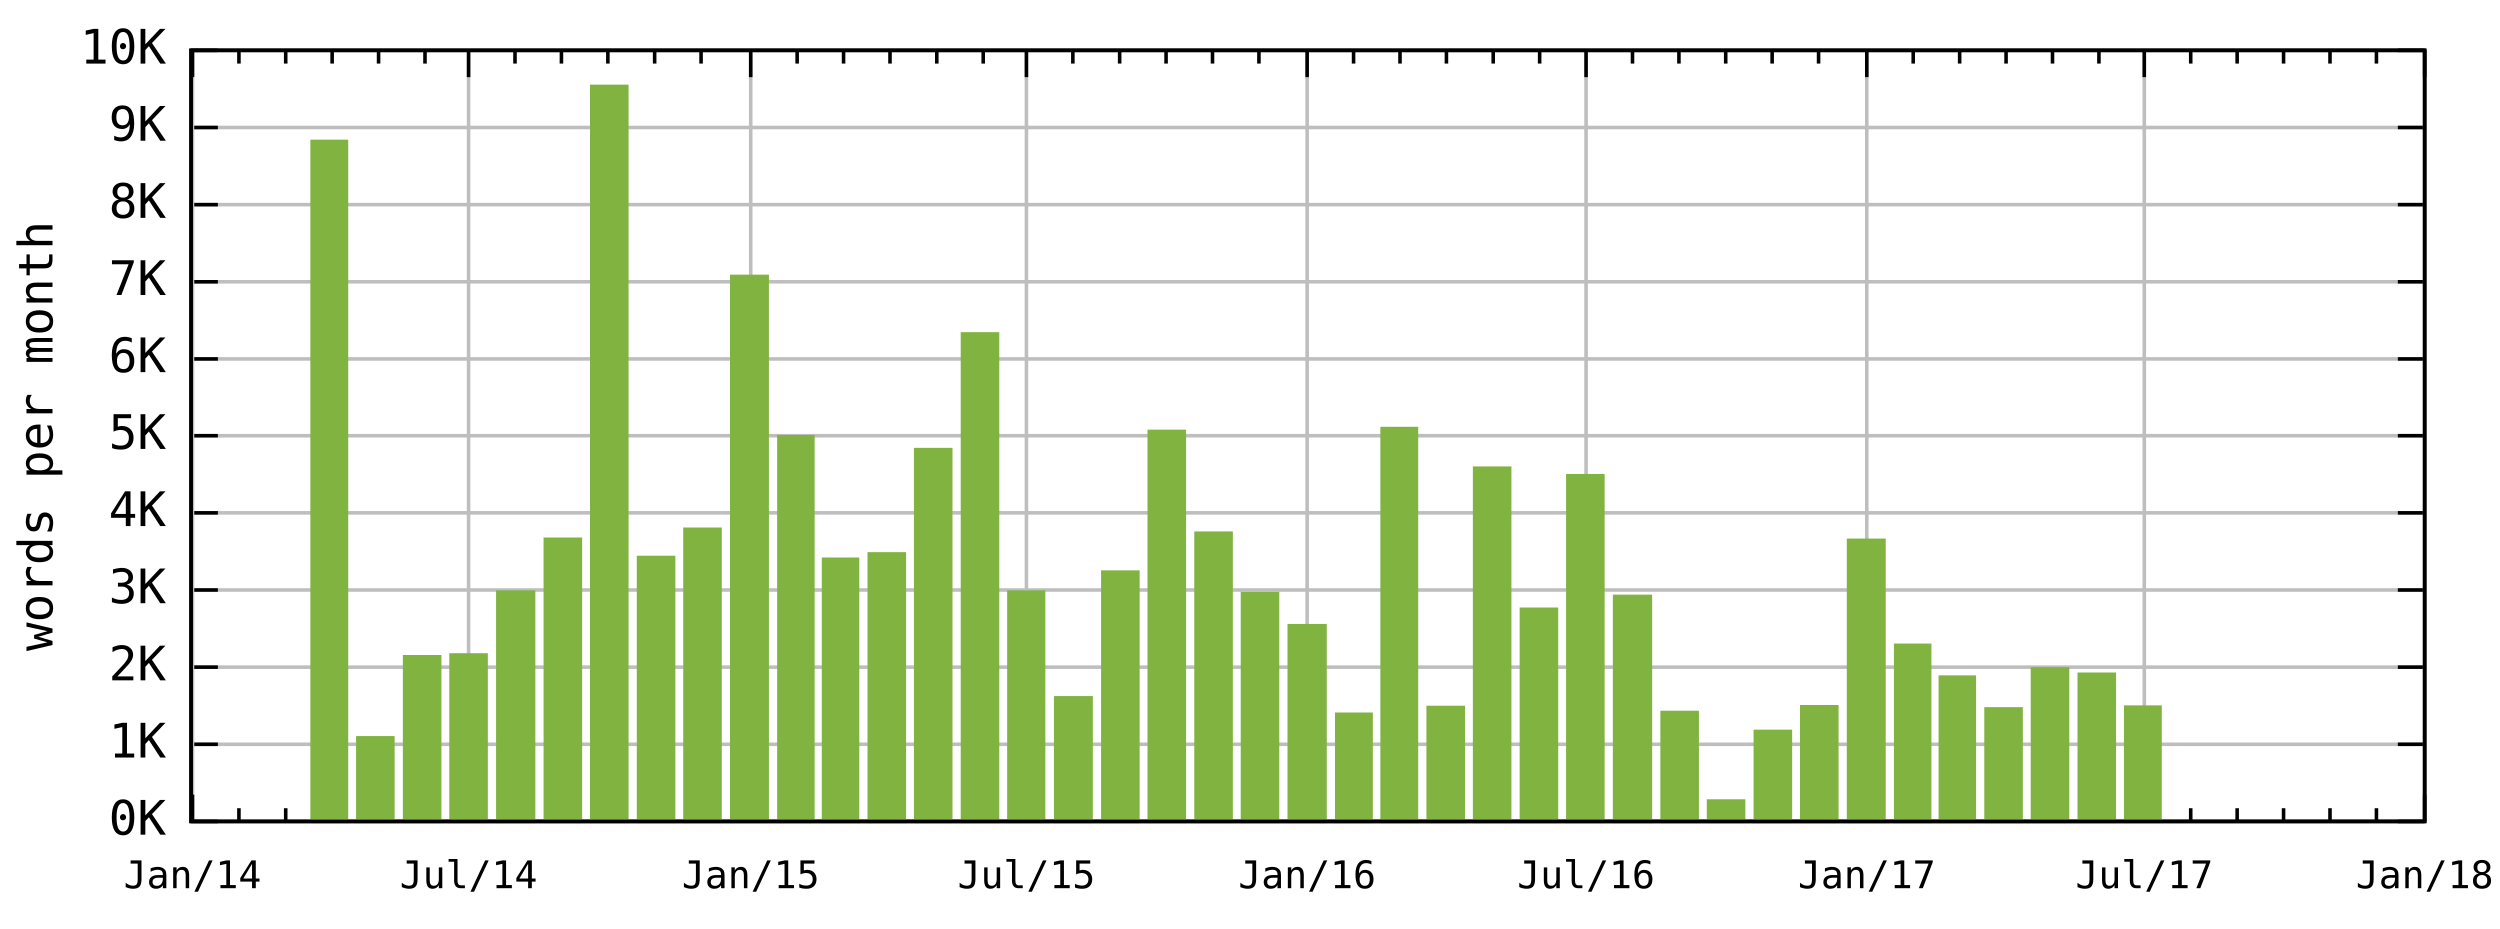
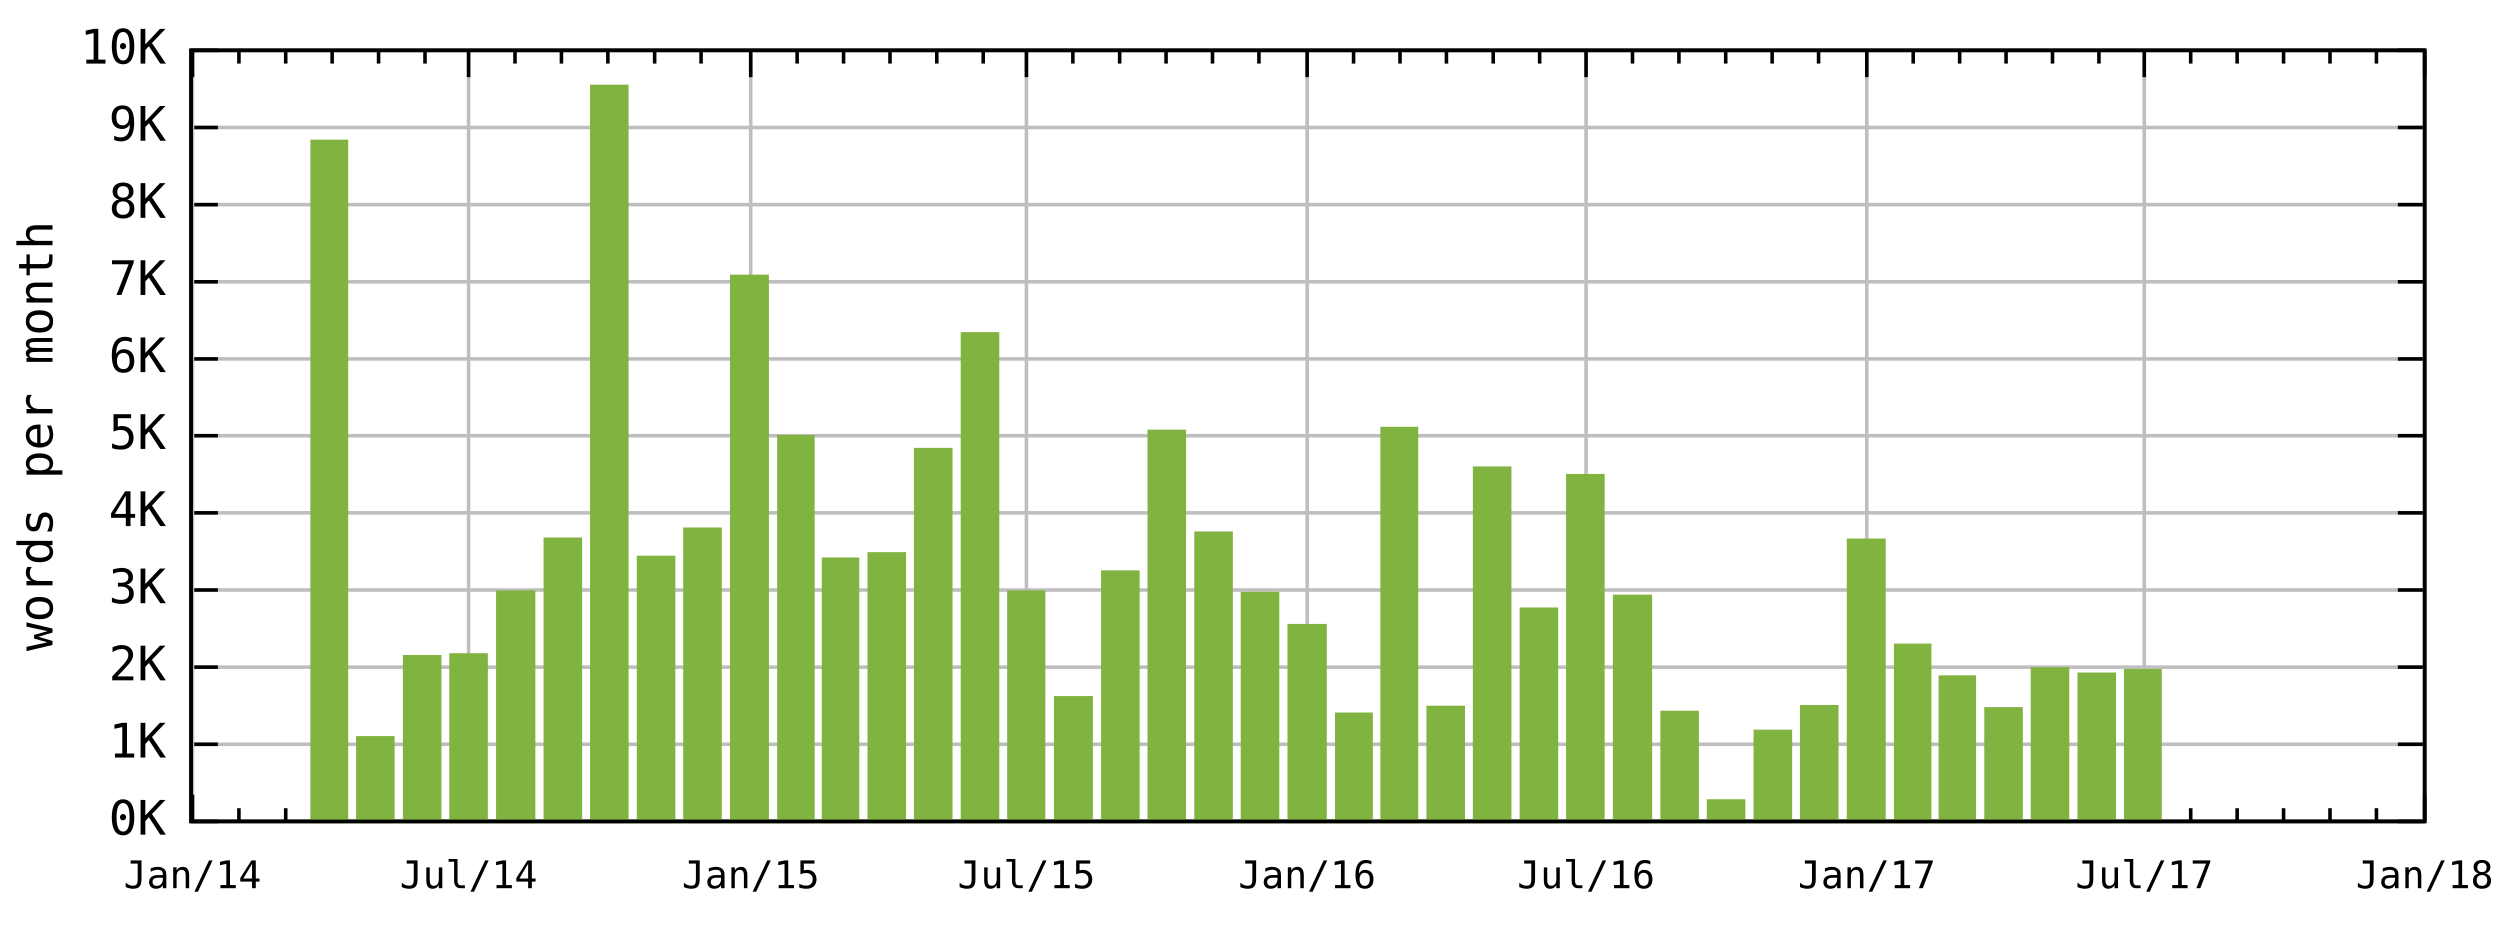
<svg xmlns="http://www.w3.org/2000/svg" xmlns:xlink="http://www.w3.org/1999/xlink" width="700" height="260" viewBox="0 0 700 260">
  <defs>
    <circle id="gpDot" r="0.5" stroke-width="0.5" />
    <path id="gpPt0" stroke-width="0.267" stroke="currentColor" d="M-1,0 h2 M0,-1 v2" />
    <path id="gpPt1" stroke-width="0.267" stroke="currentColor" d="M-1,-1 L1,1 M1,-1 L-1,1" />
    <path id="gpPt2" stroke-width="0.267" stroke="currentColor" d="M-1,0 L1,0 M0,-1 L0,1 M-1,-1 L1,1 M-1,1 L1,-1" />
    <rect id="gpPt3" stroke-width="0.267" stroke="currentColor" x="-1" y="-1" width="2" height="2" />
    <rect id="gpPt4" stroke-width="0.267" stroke="currentColor" fill="currentColor" x="-1" y="-1" width="2" height="2" />
    <circle id="gpPt5" stroke-width="0.267" stroke="currentColor" cx="0" cy="0" r="1" />
    <use xlink:href="#gpPt5" id="gpPt6" fill="currentColor" stroke="none" />
    <path id="gpPt7" stroke-width="0.267" stroke="currentColor" d="M0,-1.33 L-1.33,0.67 L1.33,0.67 z" />
    <use xlink:href="#gpPt7" id="gpPt8" fill="currentColor" stroke="none" />
    <use xlink:href="#gpPt7" id="gpPt9" stroke="currentColor" transform="rotate(180)" />
    <use xlink:href="#gpPt9" id="gpPt10" fill="currentColor" stroke="none" />
    <use xlink:href="#gpPt3" id="gpPt11" stroke="currentColor" transform="rotate(45)" />
    <use xlink:href="#gpPt11" id="gpPt12" fill="currentColor" stroke="none" />
  </defs>
  <g style="fill:none; color:white; stroke:currentColor; stroke-width:1.00; stroke-linecap:butt; stroke-linejoin:miter">
</g>
  <g style="fill:none; color:black; stroke:currentColor; stroke-width:1.00; stroke-linecap:butt; stroke-linejoin:miter">
</g>
  <g style="fill:none; color:gray; stroke:currentColor; stroke-width:1.00; stroke-linecap:butt; stroke-linejoin:miter">
    <path stroke="rgb(190, 190, 190)" d="M53.5,230.0 L678.9,230.0 " />
  </g>
  <g style="fill:none; color:black; stroke:currentColor; stroke-width:1.00; stroke-linecap:butt; stroke-linejoin:miter">
    <path d="M53.5,230.0 L61.0,230.0 M678.9,230.0 L671.4,230.0 " />
    <g transform="translate(46.5,233.7)" style="stroke:none; fill:rgb(0,0,0); font-family:monospace; font-size:10.00pt; text-anchor:end">
      <text>0K</text>
    </g>
  </g>
  <g style="fill:none; color:gray; stroke:currentColor; stroke-width:1.00; stroke-linecap:butt; stroke-linejoin:miter">
    <path stroke="rgb(190, 190, 190)" d="M53.5,208.4 L678.9,208.4 " />
  </g>
  <g style="fill:none; color:black; stroke:currentColor; stroke-width:1.00; stroke-linecap:butt; stroke-linejoin:miter">
    <path d="M53.5,208.4 L61.0,208.4 M678.9,208.4 L671.4,208.4 " />
    <g transform="translate(46.5,212.1)" style="stroke:none; fill:rgb(0,0,0); font-family:monospace; font-size:10.00pt; text-anchor:end">
      <text>1K</text>
    </g>
  </g>
  <g style="fill:none; color:gray; stroke:currentColor; stroke-width:1.00; stroke-linecap:butt; stroke-linejoin:miter">
    <path stroke="rgb(190, 190, 190)" d="M53.5,186.8 L678.9,186.8 " />
  </g>
  <g style="fill:none; color:black; stroke:currentColor; stroke-width:1.00; stroke-linecap:butt; stroke-linejoin:miter">
    <path d="M53.5,186.8 L61.0,186.8 M678.9,186.8 L671.4,186.8 " />
    <g transform="translate(46.5,190.5)" style="stroke:none; fill:rgb(0,0,0); font-family:monospace; font-size:10.00pt; text-anchor:end">
      <text>2K</text>
    </g>
  </g>
  <g style="fill:none; color:gray; stroke:currentColor; stroke-width:1.00; stroke-linecap:butt; stroke-linejoin:miter">
    <path stroke="rgb(190, 190, 190)" d="M53.5,165.2 L678.9,165.2 " />
  </g>
  <g style="fill:none; color:black; stroke:currentColor; stroke-width:1.00; stroke-linecap:butt; stroke-linejoin:miter">
    <path d="M53.5,165.2 L61.0,165.2 M678.9,165.2 L671.4,165.2 " />
    <g transform="translate(46.5,168.9)" style="stroke:none; fill:rgb(0,0,0); font-family:monospace; font-size:10.00pt; text-anchor:end">
      <text>3K</text>
    </g>
  </g>
  <g style="fill:none; color:gray; stroke:currentColor; stroke-width:1.00; stroke-linecap:butt; stroke-linejoin:miter">
    <path stroke="rgb(190, 190, 190)" d="M53.5,143.6 L678.9,143.6 " />
  </g>
  <g style="fill:none; color:black; stroke:currentColor; stroke-width:1.00; stroke-linecap:butt; stroke-linejoin:miter">
    <path d="M53.5,143.6 L61.0,143.6 M678.9,143.6 L671.4,143.6 " />
    <g transform="translate(46.5,147.3)" style="stroke:none; fill:rgb(0,0,0); font-family:monospace; font-size:10.00pt; text-anchor:end">
      <text>4K</text>
    </g>
  </g>
  <g style="fill:none; color:gray; stroke:currentColor; stroke-width:1.00; stroke-linecap:butt; stroke-linejoin:miter">
    <path stroke="rgb(190, 190, 190)" d="M53.5,122.0 L678.9,122.0 " />
  </g>
  <g style="fill:none; color:black; stroke:currentColor; stroke-width:1.00; stroke-linecap:butt; stroke-linejoin:miter">
    <path d="M53.5,122.0 L61.0,122.0 M678.9,122.0 L671.4,122.0 " />
    <g transform="translate(46.5,125.7)" style="stroke:none; fill:rgb(0,0,0); font-family:monospace; font-size:10.00pt; text-anchor:end">
      <text>5K</text>
    </g>
  </g>
  <g style="fill:none; color:gray; stroke:currentColor; stroke-width:1.00; stroke-linecap:butt; stroke-linejoin:miter">
    <path stroke="rgb(190, 190, 190)" d="M53.5,100.5 L678.9,100.5 " />
  </g>
  <g style="fill:none; color:black; stroke:currentColor; stroke-width:1.00; stroke-linecap:butt; stroke-linejoin:miter">
    <path d="M53.5,100.5 L61.0,100.5 M678.9,100.5 L671.4,100.5 " />
    <g transform="translate(46.5,104.2)" style="stroke:none; fill:rgb(0,0,0); font-family:monospace; font-size:10.00pt; text-anchor:end">
      <text>6K</text>
    </g>
  </g>
  <g style="fill:none; color:gray; stroke:currentColor; stroke-width:1.00; stroke-linecap:butt; stroke-linejoin:miter">
    <path stroke="rgb(190, 190, 190)" d="M53.5,78.9 L678.9,78.9 " />
  </g>
  <g style="fill:none; color:black; stroke:currentColor; stroke-width:1.00; stroke-linecap:butt; stroke-linejoin:miter">
    <path d="M53.5,78.9 L61.0,78.9 M678.9,78.9 L671.4,78.9 " />
    <g transform="translate(46.5,82.6)" style="stroke:none; fill:rgb(0,0,0); font-family:monospace; font-size:10.00pt; text-anchor:end">
      <text>7K</text>
    </g>
  </g>
  <g style="fill:none; color:gray; stroke:currentColor; stroke-width:1.00; stroke-linecap:butt; stroke-linejoin:miter">
    <path stroke="rgb(190, 190, 190)" d="M53.5,57.3 L678.9,57.3 " />
  </g>
  <g style="fill:none; color:black; stroke:currentColor; stroke-width:1.00; stroke-linecap:butt; stroke-linejoin:miter">
    <path d="M53.5,57.3 L61.0,57.3 M678.9,57.3 L671.4,57.3 " />
    <g transform="translate(46.5,61.0)" style="stroke:none; fill:rgb(0,0,0); font-family:monospace; font-size:10.00pt; text-anchor:end">
      <text>8K</text>
    </g>
  </g>
  <g style="fill:none; color:gray; stroke:currentColor; stroke-width:1.00; stroke-linecap:butt; stroke-linejoin:miter">
    <path stroke="rgb(190, 190, 190)" d="M53.5,35.7 L678.9,35.7 " />
  </g>
  <g style="fill:none; color:black; stroke:currentColor; stroke-width:1.00; stroke-linecap:butt; stroke-linejoin:miter">
    <path d="M53.5,35.7 L61.0,35.7 M678.9,35.7 L671.4,35.7 " />
    <g transform="translate(46.5,39.4)" style="stroke:none; fill:rgb(0,0,0); font-family:monospace; font-size:10.00pt; text-anchor:end">
      <text>9K</text>
    </g>
  </g>
  <g style="fill:none; color:gray; stroke:currentColor; stroke-width:1.00; stroke-linecap:butt; stroke-linejoin:miter">
    <path stroke="rgb(190, 190, 190)" d="M53.5,14.1 L678.9,14.1 " />
  </g>
  <g style="fill:none; color:black; stroke:currentColor; stroke-width:1.00; stroke-linecap:butt; stroke-linejoin:miter">
    <path d="M53.5,14.1 L61.0,14.1 M678.9,14.1 L671.4,14.1 " />
    <g transform="translate(46.5,17.8)" style="stroke:none; fill:rgb(0,0,0); font-family:monospace; font-size:10.00pt; text-anchor:end">
      <text>10K</text>
    </g>
  </g>
  <g style="fill:none; color:gray; stroke:currentColor; stroke-width:1.00; stroke-linecap:butt; stroke-linejoin:miter">
    <path stroke="rgb(190, 190, 190)" d="M53.9,230.0 L53.9,14.1 " />
  </g>
  <g style="fill:none; color:black; stroke:currentColor; stroke-width:1.00; stroke-linecap:butt; stroke-linejoin:miter">
    <path d="M53.9,230.0 L53.9,222.5 M53.9,14.1 L53.9,21.6 " />
    <g transform="translate(53.9,248.7)" style="stroke:none; fill:rgb(0,0,0); font-family:monospace; font-size:8.00pt; text-anchor:middle">
      <text>Jan/14</text>
    </g>
    <path d="M66.9,230.0 L66.9,226.3 M66.9,14.1 L66.9,17.8 M80.0,230.0 L80.0,226.3 M80.0,14.1 L80.0,17.8    M93.0,230.0 L93.0,226.3 M93.0,14.1 L93.0,17.8 M106.0,230.0 L106.0,226.3 M106.0,14.1 L106.0,17.8    M119.0,230.0 L119.0,226.3 M119.0,14.1 L119.0,17.8 " />
  </g>
  <g style="fill:none; color:gray; stroke:currentColor; stroke-width:1.00; stroke-linecap:butt; stroke-linejoin:miter">
    <path stroke="rgb(190, 190, 190)" d="M131.2,230.0 L131.2,14.1 " />
  </g>
  <g style="fill:none; color:black; stroke:currentColor; stroke-width:1.00; stroke-linecap:butt; stroke-linejoin:miter">
    <path d="M131.2,230.0 L131.2,222.5 M131.2,14.1 L131.2,21.6 " />
    <g transform="translate(131.2,248.7)" style="stroke:none; fill:rgb(0,0,0); font-family:monospace; font-size:8.00pt; text-anchor:middle">
      <text>Jul/14</text>
    </g>
    <path d="M144.2,230.0 L144.2,226.3 M144.2,14.1 L144.2,17.8 M157.2,230.0 L157.2,226.3 M157.2,14.1 L157.2,17.8    M170.2,230.0 L170.2,226.3 M170.2,14.1 L170.2,17.8 M183.3,230.0 L183.3,226.3 M183.3,14.1 L183.3,17.8    M196.3,230.0 L196.3,226.3 M196.3,14.1 L196.3,17.8 " />
  </g>
  <g style="fill:none; color:gray; stroke:currentColor; stroke-width:1.00; stroke-linecap:butt; stroke-linejoin:miter">
    <path stroke="rgb(190, 190, 190)" d="M210.2,230.0 L210.2,14.1 " />
  </g>
  <g style="fill:none; color:black; stroke:currentColor; stroke-width:1.00; stroke-linecap:butt; stroke-linejoin:miter">
    <path d="M210.2,230.0 L210.2,222.5 M210.2,14.1 L210.2,21.6 " />
    <g transform="translate(210.2,248.7)" style="stroke:none; fill:rgb(0,0,0); font-family:monospace; font-size:8.00pt; text-anchor:middle">
      <text>Jan/15</text>
    </g>
    <path d="M223.2,230.0 L223.2,226.3 M223.2,14.1 L223.2,17.8 M236.2,230.0 L236.2,226.3 M236.2,14.1 L236.2,17.8    M249.2,230.0 L249.2,226.3 M249.2,14.1 L249.2,17.8 M262.3,230.0 L262.3,226.3 M262.3,14.1 L262.3,17.8    M275.3,230.0 L275.3,226.3 M275.3,14.1 L275.3,17.8 " />
  </g>
  <g style="fill:none; color:gray; stroke:currentColor; stroke-width:1.00; stroke-linecap:butt; stroke-linejoin:miter">
    <path stroke="rgb(190, 190, 190)" d="M287.4,230.0 L287.4,14.1 " />
  </g>
  <g style="fill:none; color:black; stroke:currentColor; stroke-width:1.00; stroke-linecap:butt; stroke-linejoin:miter">
    <path d="M287.4,230.0 L287.4,222.5 M287.4,14.1 L287.4,21.6 " />
    <g transform="translate(287.4,248.7)" style="stroke:none; fill:rgb(0,0,0); font-family:monospace; font-size:8.00pt; text-anchor:middle">
      <text>Jul/15</text>
    </g>
    <path d="M300.4,230.0 L300.4,226.3 M300.4,14.1 L300.4,17.8 M313.5,230.0 L313.5,226.3 M313.5,14.1 L313.5,17.8    M326.5,230.0 L326.5,226.3 M326.5,14.1 L326.5,17.8 M339.5,230.0 L339.5,226.3 M339.5,14.1 L339.5,17.8    M352.5,230.0 L352.5,226.3 M352.5,14.1 L352.5,17.8 " />
  </g>
  <g style="fill:none; color:gray; stroke:currentColor; stroke-width:1.00; stroke-linecap:butt; stroke-linejoin:miter">
    <path stroke="rgb(190, 190, 190)" d="M366.0,230.0 L366.0,14.1 " />
  </g>
  <g style="fill:none; color:black; stroke:currentColor; stroke-width:1.00; stroke-linecap:butt; stroke-linejoin:miter">
    <path d="M366.0,230.0 L366.0,222.5 M366.0,14.1 L366.0,21.6 " />
    <g transform="translate(366.0,248.7)" style="stroke:none; fill:rgb(0,0,0); font-family:monospace; font-size:8.00pt; text-anchor:middle">
      <text>Jan/16</text>
    </g>
    <path d="M379.0,230.0 L379.0,226.3 M379.0,14.1 L379.0,17.8 M392.0,230.0 L392.0,226.3 M392.0,14.1 L392.0,17.8    M405.0,230.0 L405.0,226.3 M405.0,14.1 L405.0,17.8 M418.1,230.0 L418.1,226.3 M418.1,14.1 L418.1,17.8    M431.1,230.0 L431.1,226.3 M431.1,14.1 L431.1,17.8 " />
  </g>
  <g style="fill:none; color:gray; stroke:currentColor; stroke-width:1.00; stroke-linecap:butt; stroke-linejoin:miter">
    <path stroke="rgb(190, 190, 190)" d="M444.1,230.0 L444.1,14.1 " />
  </g>
  <g style="fill:none; color:black; stroke:currentColor; stroke-width:1.00; stroke-linecap:butt; stroke-linejoin:miter">
    <path d="M444.1,230.0 L444.1,222.5 M444.1,14.1 L444.1,21.6 " />
    <g transform="translate(444.1,248.7)" style="stroke:none; fill:rgb(0,0,0); font-family:monospace; font-size:8.00pt; text-anchor:middle">
      <text>Jul/16</text>
    </g>
    <path d="M457.1,230.0 L457.1,226.3 M457.1,14.1 L457.1,17.8 M470.1,230.0 L470.1,226.3 M470.1,14.1 L470.1,17.8    M483.2,230.0 L483.2,226.3 M483.2,14.1 L483.2,17.8 M496.2,230.0 L496.2,226.3 M496.2,14.1 L496.2,17.8    M509.2,230.0 L509.2,226.3 M509.2,14.1 L509.2,17.8 " />
  </g>
  <g style="fill:none; color:gray; stroke:currentColor; stroke-width:1.00; stroke-linecap:butt; stroke-linejoin:miter">
    <path stroke="rgb(190, 190, 190)" d="M522.7,230.0 L522.7,14.1 " />
  </g>
  <g style="fill:none; color:black; stroke:currentColor; stroke-width:1.00; stroke-linecap:butt; stroke-linejoin:miter">
    <path d="M522.7,230.0 L522.7,222.5 M522.7,14.1 L522.7,21.6 " />
    <g transform="translate(522.7,248.7)" style="stroke:none; fill:rgb(0,0,0); font-family:monospace; font-size:8.00pt; text-anchor:middle">
      <text>Jan/17</text>
    </g>
    <path d="M535.7,230.0 L535.7,226.3 M535.7,14.1 L535.7,17.8 M548.7,230.0 L548.7,226.3 M548.7,14.1 L548.7,17.8    M561.7,230.0 L561.7,226.3 M561.7,14.1 L561.7,17.8 M574.7,230.0 L574.7,226.3 M574.7,14.1 L574.7,17.8    M587.7,230.0 L587.7,226.3 M587.7,14.1 L587.7,17.8 " />
  </g>
  <g style="fill:none; color:gray; stroke:currentColor; stroke-width:1.00; stroke-linecap:butt; stroke-linejoin:miter">
    <path stroke="rgb(190, 190, 190)" d="M600.4,230.0 L600.4,14.1 " />
  </g>
  <g style="fill:none; color:black; stroke:currentColor; stroke-width:1.00; stroke-linecap:butt; stroke-linejoin:miter">
    <path d="M600.4,230.0 L600.4,222.5 M600.4,14.1 L600.4,21.6 " />
    <g transform="translate(600.4,248.7)" style="stroke:none; fill:rgb(0,0,0); font-family:monospace; font-size:8.00pt; text-anchor:middle">
      <text>Jul/17</text>
    </g>
    <path d="M613.4,230.0 L613.4,226.3 M613.4,14.1 L613.4,17.8 M626.4,230.0 L626.4,226.3 M626.4,14.1 L626.4,17.8    M639.4,230.0 L639.4,226.3 M639.4,14.1 L639.4,17.8 M652.4,230.0 L652.4,226.3 M652.4,14.1 L652.4,17.8    M665.4,230.0 L665.4,226.3 M665.4,14.1 L665.4,17.8 " />
  </g>
  <g style="fill:none; color:gray; stroke:currentColor; stroke-width:1.00; stroke-linecap:butt; stroke-linejoin:miter">
    <path stroke="rgb(190, 190, 190)" d="M678.9,230.0 L678.9,14.1 " />
  </g>
  <g style="fill:none; color:black; stroke:currentColor; stroke-width:1.00; stroke-linecap:butt; stroke-linejoin:miter">
    <path d="M678.9,230.0 L678.9,222.5 M678.9,14.1 L678.9,21.6 " />
    <g transform="translate(678.9,248.7)" style="stroke:none; fill:rgb(0,0,0); font-family:monospace; font-size:8.00pt; text-anchor:middle">
      <text>Jan/18</text>
    </g>
    <path d="M53.5,14.1 L53.5,230.0 L678.9,230.0 L678.9,14.1 L53.5,14.1 Z " />
    <g transform="translate(14.7,122.1) rotate(270)" style="stroke:none; fill:rgb(0,0,0); font-family:monospace; font-size:10.00pt; text-anchor:middle">
      <text>words per month</text>
    </g>
  </g>
  <a xlink:title="Plot #1">
    <g style="fill:none; color:red; stroke:currentColor; stroke-width:1.00; stroke-linecap:butt; stroke-linejoin:miter">
      <g style="stroke:none; shape-rendering:crispEdges">
        <polygon fill="rgb(129, 179,  65)" points="87.4,230.0 97.1,230.0 97.1,39.5 87.4,39.5 " />
      </g>
      <path stroke="rgb(129, 179,  65)" d="M87.4,230.0 L87.4,39.6 L97.0,39.6 L97.0,230.0 L87.4,230.0 Z " />
      <g style="stroke:none; shape-rendering:crispEdges">
        <polygon fill="rgb(129, 179,  65)" points="100.2,230.0 110.1,230.0 110.1,206.5 100.2,206.5 " />
      </g>
      <path stroke="rgb(129, 179,  65)" d="M100.2,230.0 L100.2,206.6 L110.0,206.6 L110.0,230.0 L100.2,230.0 Z " />
      <g style="stroke:none; shape-rendering:crispEdges">
        <polygon fill="rgb(129, 179,  65)" points="113.3,230.0 123.2,230.0 123.2,183.8 113.3,183.8 " />
      </g>
      <path stroke="rgb(129, 179,  65)" d="M113.3,230.0 L113.3,183.9 L123.1,183.9 L123.1,230.0 L113.3,230.0 Z " />
      <g style="stroke:none; shape-rendering:crispEdges">
        <polygon fill="rgb(129, 179,  65)" points="126.3,230.0 136.2,230.0 136.2,183.3 126.3,183.3 " />
      </g>
      <path stroke="rgb(129, 179,  65)" d="M126.3,230.0 L126.3,183.4 L136.1,183.4 L136.1,230.0 L126.3,230.0 Z " />
      <g style="stroke:none; shape-rendering:crispEdges">
        <polygon fill="rgb(129, 179,  65)" points="139.4,230.0 149.5,230.0 149.5,165.7 139.4,165.7 " />
      </g>
      <path stroke="rgb(129, 179,  65)" d="M139.4,230.0 L139.4,165.8 L149.4,165.8 L149.4,230.0 L139.4,230.0 Z " />
      <g style="stroke:none; shape-rendering:crispEdges">
        <polygon fill="rgb(129, 179,  65)" points="152.7,230.0 162.6,230.0 162.6,150.9 152.7,150.9 " />
      </g>
      <path stroke="rgb(129, 179,  65)" d="M152.7,230.0 L152.7,151.0 L162.5,151.0 L162.5,230.0 L152.7,230.0 Z " />
      <g style="stroke:none; shape-rendering:crispEdges">
        <polygon fill="rgb(129, 179,  65)" points="165.7,230.0 175.6,230.0 175.6,24.1 165.7,24.1 " />
      </g>
      <path stroke="rgb(129, 179,  65)" d="M165.7,230.0 L165.7,24.2 L175.5,24.2 L175.5,230.0 L165.7,230.0 Z " />
      <g style="stroke:none; shape-rendering:crispEdges">
        <polygon fill="rgb(129, 179,  65)" points="178.8,230.0 188.7,230.0 188.7,156.0 178.8,156.0 " />
      </g>
      <path stroke="rgb(129, 179,  65)" d="M178.8,230.0 L178.8,156.1 L188.6,156.1 L188.6,230.0 L178.8,230.0 Z " />
      <g style="stroke:none; shape-rendering:crispEdges">
        <polygon fill="rgb(129, 179,  65)" points="191.8,230.0 201.7,230.0 201.7,148.1 191.8,148.1 " />
      </g>
      <path stroke="rgb(129, 179,  65)" d="M191.8,230.0 L191.8,148.2 L201.6,148.2 L201.6,230.0 L191.8,230.0 Z " />
      <g style="stroke:none; shape-rendering:crispEdges">
        <polygon fill="rgb(129, 179,  65)" points="204.9,230.0 214.9,230.0 214.9,77.3 204.9,77.3 " />
      </g>
      <path stroke="rgb(129, 179,  65)" d="M204.9,230.0 L204.9,77.4 L214.8,77.4 L214.8,230.0 L204.9,230.0 Z " />
      <g style="stroke:none; shape-rendering:crispEdges">
        <polygon fill="rgb(129, 179,  65)" points="218.1,230.0 227.7,230.0 227.7,122.2 218.1,122.2 " />
      </g>
      <path stroke="rgb(129, 179,  65)" d="M218.1,230.0 L218.1,122.3 L227.6,122.3 L227.6,230.0 L218.1,230.0 Z " />
      <g style="stroke:none; shape-rendering:crispEdges">
        <polygon fill="rgb(129, 179,  65)" points="230.6,230.0 240.2,230.0 240.2,156.5 230.6,156.5 " />
      </g>
      <path stroke="rgb(129, 179,  65)" d="M230.6,230.0 L230.6,156.6 L240.1,156.6 L240.1,230.0 L230.6,230.0 Z " />
      <g style="stroke:none; shape-rendering:crispEdges">
        <polygon fill="rgb(129, 179,  65)" points="243.4,230.0 253.3,230.0 253.3,155.0 243.4,155.0 " />
      </g>
      <path stroke="rgb(129, 179,  65)" d="M243.4,230.0 L243.4,155.1 L253.2,155.1 L253.2,230.0 L243.4,230.0 Z " />
      <g style="stroke:none; shape-rendering:crispEdges">
        <polygon fill="rgb(129, 179,  65)" points="256.4,230.0 266.3,230.0 266.3,125.8 256.4,125.8 " />
      </g>
      <path stroke="rgb(129, 179,  65)" d="M256.4,230.0 L256.4,125.9 L266.2,125.9 L266.2,230.0 L256.4,230.0 Z " />
      <g style="stroke:none; shape-rendering:crispEdges">
        <polygon fill="rgb(129, 179,  65)" points="269.5,230.0 279.4,230.0 279.4,93.4 269.5,93.4 " />
      </g>
      <path stroke="rgb(129, 179,  65)" d="M269.5,230.0 L269.5,93.5 L279.3,93.5 L279.3,230.0 L269.5,230.0 Z " />
      <g style="stroke:none; shape-rendering:crispEdges">
        <polygon fill="rgb(129, 179,  65)" points="282.5,230.0 292.3,230.0 292.3,165.7 282.5,165.7 " />
      </g>
      <path stroke="rgb(129, 179,  65)" d="M282.5,230.0 L282.5,165.8 L292.2,165.8 L292.2,230.0 L282.5,230.0 Z " />
      <g style="stroke:none; shape-rendering:crispEdges">
        <polygon fill="rgb(129, 179,  65)" points="295.6,230.0 305.6,230.0 305.6,195.3 295.6,195.3 " />
      </g>
      <path stroke="rgb(129, 179,  65)" d="M295.6,230.0 L295.6,195.4 L305.5,195.4 L305.5,230.0 L295.6,230.0 Z " />
      <g style="stroke:none; shape-rendering:crispEdges">
        <polygon fill="rgb(129, 179,  65)" points="308.8,230.0 318.7,230.0 318.7,160.1 308.8,160.1 " />
      </g>
      <path stroke="rgb(129, 179,  65)" d="M308.8,230.0 L308.8,160.2 L318.6,160.2 L318.6,230.0 L308.8,230.0 Z " />
      <g style="stroke:none; shape-rendering:crispEdges">
        <polygon fill="rgb(129, 179,  65)" points="321.8,230.0 331.7,230.0 331.7,120.7 321.8,120.7 " />
      </g>
      <path stroke="rgb(129, 179,  65)" d="M321.8,230.0 L321.8,120.8 L331.6,120.8 L331.6,230.0 L321.8,230.0 Z " />
      <g style="stroke:none; shape-rendering:crispEdges">
        <polygon fill="rgb(129, 179,  65)" points="334.9,230.0 344.8,230.0 344.8,149.2 334.9,149.2 " />
      </g>
      <path stroke="rgb(129, 179,  65)" d="M334.9,230.0 L334.9,149.3 L344.7,149.3 L344.7,230.0 L334.9,230.0 Z " />
      <g style="stroke:none; shape-rendering:crispEdges">
        <polygon fill="rgb(129, 179,  65)" points="347.9,230.0 357.8,230.0 357.8,166.1 347.9,166.1 " />
      </g>
      <path stroke="rgb(129, 179,  65)" d="M347.9,230.0 L347.9,166.2 L357.7,166.2 L357.7,230.0 L347.9,230.0 Z " />
      <g style="stroke:none; shape-rendering:crispEdges">
        <polygon fill="rgb(129, 179,  65)" points="361.0,230.0 371.1,230.0 371.1,175.1 361.0,175.1 " />
      </g>
      <path stroke="rgb(129, 179,  65)" d="M361.0,230.0 L361.0,175.2 L371.0,175.2 L371.0,230.0 L361.0,230.0 Z " />
      <g style="stroke:none; shape-rendering:crispEdges">
        <polygon fill="rgb(129, 179,  65)" points="374.3,230.0 384.0,230.0 384.0,199.9 374.3,199.9 " />
      </g>
      <path stroke="rgb(129, 179,  65)" d="M374.3,230.0 L374.3,200.0 L383.9,200.0 L383.9,230.0 L374.3,230.0 Z " />
      <g style="stroke:none; shape-rendering:crispEdges">
        <polygon fill="rgb(129, 179,  65)" points="387.0,230.0 396.7,230.0 396.7,119.9 387.0,119.9 " />
      </g>
      <path stroke="rgb(129, 179,  65)" d="M387.0,230.0 L387.0,120.0 L396.6,120.0 L396.6,230.0 L387.0,230.0 Z " />
      <g style="stroke:none; shape-rendering:crispEdges">
        <polygon fill="rgb(129, 179,  65)" points="399.9,230.0 409.8,230.0 409.8,198.0 399.9,198.0 " />
      </g>
      <path stroke="rgb(129, 179,  65)" d="M399.9,230.0 L399.9,198.1 L409.7,198.1 L409.7,230.0 L399.9,230.0 Z " />
      <g style="stroke:none; shape-rendering:crispEdges">
        <polygon fill="rgb(129, 179,  65)" points="412.9,230.0 422.8,230.0 422.8,131.0 412.9,131.0 " />
      </g>
      <path stroke="rgb(129, 179,  65)" d="M412.9,230.0 L412.9,131.1 L422.7,131.1 L422.7,230.0 L412.9,230.0 Z " />
      <g style="stroke:none; shape-rendering:crispEdges">
        <polygon fill="rgb(129, 179,  65)" points="426.0,230.0 435.9,230.0 435.9,170.5 426.0,170.5 " />
      </g>
      <path stroke="rgb(129, 179,  65)" d="M426.0,230.0 L426.0,170.6 L435.8,170.6 L435.8,230.0 L426.0,230.0 Z " />
      <g style="stroke:none; shape-rendering:crispEdges">
        <polygon fill="rgb(129, 179,  65)" points="439.0,230.0 448.9,230.0 448.9,133.1 439.0,133.1 " />
      </g>
      <path stroke="rgb(129, 179,  65)" d="M439.0,230.0 L439.0,133.2 L448.8,133.2 L448.8,230.0 L439.0,230.0 Z " />
      <g style="stroke:none; shape-rendering:crispEdges">
        <polygon fill="rgb(129, 179,  65)" points="452.1,230.0 462.2,230.0 462.2,166.9 452.1,166.9 " />
      </g>
      <path stroke="rgb(129, 179,  65)" d="M452.1,230.0 L452.1,167.0 L462.1,167.0 L462.1,230.0 L452.1,230.0 Z " />
      <g style="stroke:none; shape-rendering:crispEdges">
        <polygon fill="rgb(129, 179,  65)" points="465.4,230.0 475.3,230.0 475.3,199.4 465.4,199.4 " />
      </g>
      <path stroke="rgb(129, 179,  65)" d="M465.4,230.0 L465.4,199.5 L475.2,199.5 L475.2,230.0 L465.4,230.0 Z " />
      <g style="stroke:none; shape-rendering:crispEdges">
        <polygon fill="rgb(129, 179,  65)" points="478.4,230.0 488.3,230.0 488.3,224.2 478.4,224.2 " />
      </g>
      <path stroke="rgb(129, 179,  65)" d="M478.4,230.0 L478.4,224.3 L488.2,224.3 L488.2,230.0 L478.4,230.0 Z " />
      <g style="stroke:none; shape-rendering:crispEdges">
        <polygon fill="rgb(129, 179,  65)" points="491.5,230.0 501.4,230.0 501.4,204.7 491.5,204.7 " />
      </g>
      <path stroke="rgb(129, 179,  65)" d="M491.5,230.0 L491.5,204.8 L501.3,204.8 L501.3,230.0 L491.5,230.0 Z " />
      <g style="stroke:none; shape-rendering:crispEdges">
        <polygon fill="rgb(129, 179,  65)" points="504.5,230.0 514.4,230.0 514.4,197.8 504.5,197.8 " />
      </g>
      <path stroke="rgb(129, 179,  65)" d="M504.5,230.0 L504.5,197.9 L514.3,197.9 L514.3,230.0 L504.5,230.0 Z " />
      <g style="stroke:none; shape-rendering:crispEdges">
        <polygon fill="rgb(129, 179,  65)" points="517.6,230.0 527.6,230.0 527.6,151.2 517.6,151.2 " />
      </g>
      <path stroke="rgb(129, 179,  65)" d="M517.6,230.0 L517.6,151.3 L527.5,151.3 L527.5,230.0 L517.6,230.0 Z " />
      <g style="stroke:none; shape-rendering:crispEdges">
        <polygon fill="rgb(129, 179,  65)" points="530.8,230.0 540.4,230.0 540.4,180.6 530.8,180.6 " />
      </g>
      <path stroke="rgb(129, 179,  65)" d="M530.8,230.0 L530.8,180.7 L540.3,180.7 L540.3,230.0 L530.8,230.0 Z " />
      <g style="stroke:none; shape-rendering:crispEdges">
        <polygon fill="rgb(129, 179,  65)" points="543.3,230.0 552.9,230.0 552.9,189.5 543.3,189.5 " />
      </g>
      <path stroke="rgb(129, 179,  65)" d="M543.3,230.0 L543.3,189.6 L552.8,189.6 L552.8,230.0 L543.3,230.0 Z " />
      <g style="stroke:none; shape-rendering:crispEdges">
        <polygon fill="rgb(129, 179,  65)" points="556.1,230.0 566.0,230.0 566.0,198.4 556.1,198.4 " />
      </g>
      <path stroke="rgb(129, 179,  65)" d="M556.1,230.0 L556.1,198.5 L565.9,198.5 L565.9,230.0 L556.1,230.0 Z " />
      <g style="stroke:none; shape-rendering:crispEdges">
        <polygon fill="rgb(129, 179,  65)" points="569.1,230.0 579.0,230.0 579.0,187.2 569.1,187.2 " />
      </g>
      <path stroke="rgb(129, 179,  65)" d="M569.1,230.0 L569.1,187.3 L578.9,187.3 L578.9,230.0 L569.1,230.0 Z " />
      <g style="stroke:none; shape-rendering:crispEdges">
        <polygon fill="rgb(129, 179,  65)" points="582.2,230.0 592.1,230.0 592.1,188.7 582.2,188.7 " />
      </g>
      <path stroke="rgb(129, 179,  65)" d="M582.2,230.0 L582.2,188.8 L592.0,188.8 L592.0,230.0 L582.2,230.0 Z " />
      <g style="stroke:none; shape-rendering:crispEdges">
-         <polygon fill="rgb(129, 179,  65)" points="595.2,230.0 604.9,230.0 604.9,197.9 595.2,197.9 " />
-       </g>
-       <path stroke="rgb(129, 179,  65)" d="M595.2,230.0 L595.2,198.0 L604.8,198.0 L604.8,230.0 L595.2,230.0 Z " />
+         <polygon fill="rgb(129, 179,  65)" points="595.2,230.0 604.9,230.0 604.9,187.7 595.2,187.7 " />
+       </g>
+       <path stroke="rgb(129, 179,  65)" d="M595.2,230.0 L595.2,187.8 L604.8,187.8 L604.8,230.0 L595.2,230.0 Z " />
    </g>
  </a>
  <g style="fill:none; color:black; stroke:currentColor; stroke-width:1.00; stroke-linecap:butt; stroke-linejoin:miter">
    <path d="M53.5,14.1 L53.5,230.0 L678.9,230.0 L678.9,14.1 L53.5,14.1 Z " />
  </g>
</svg>
